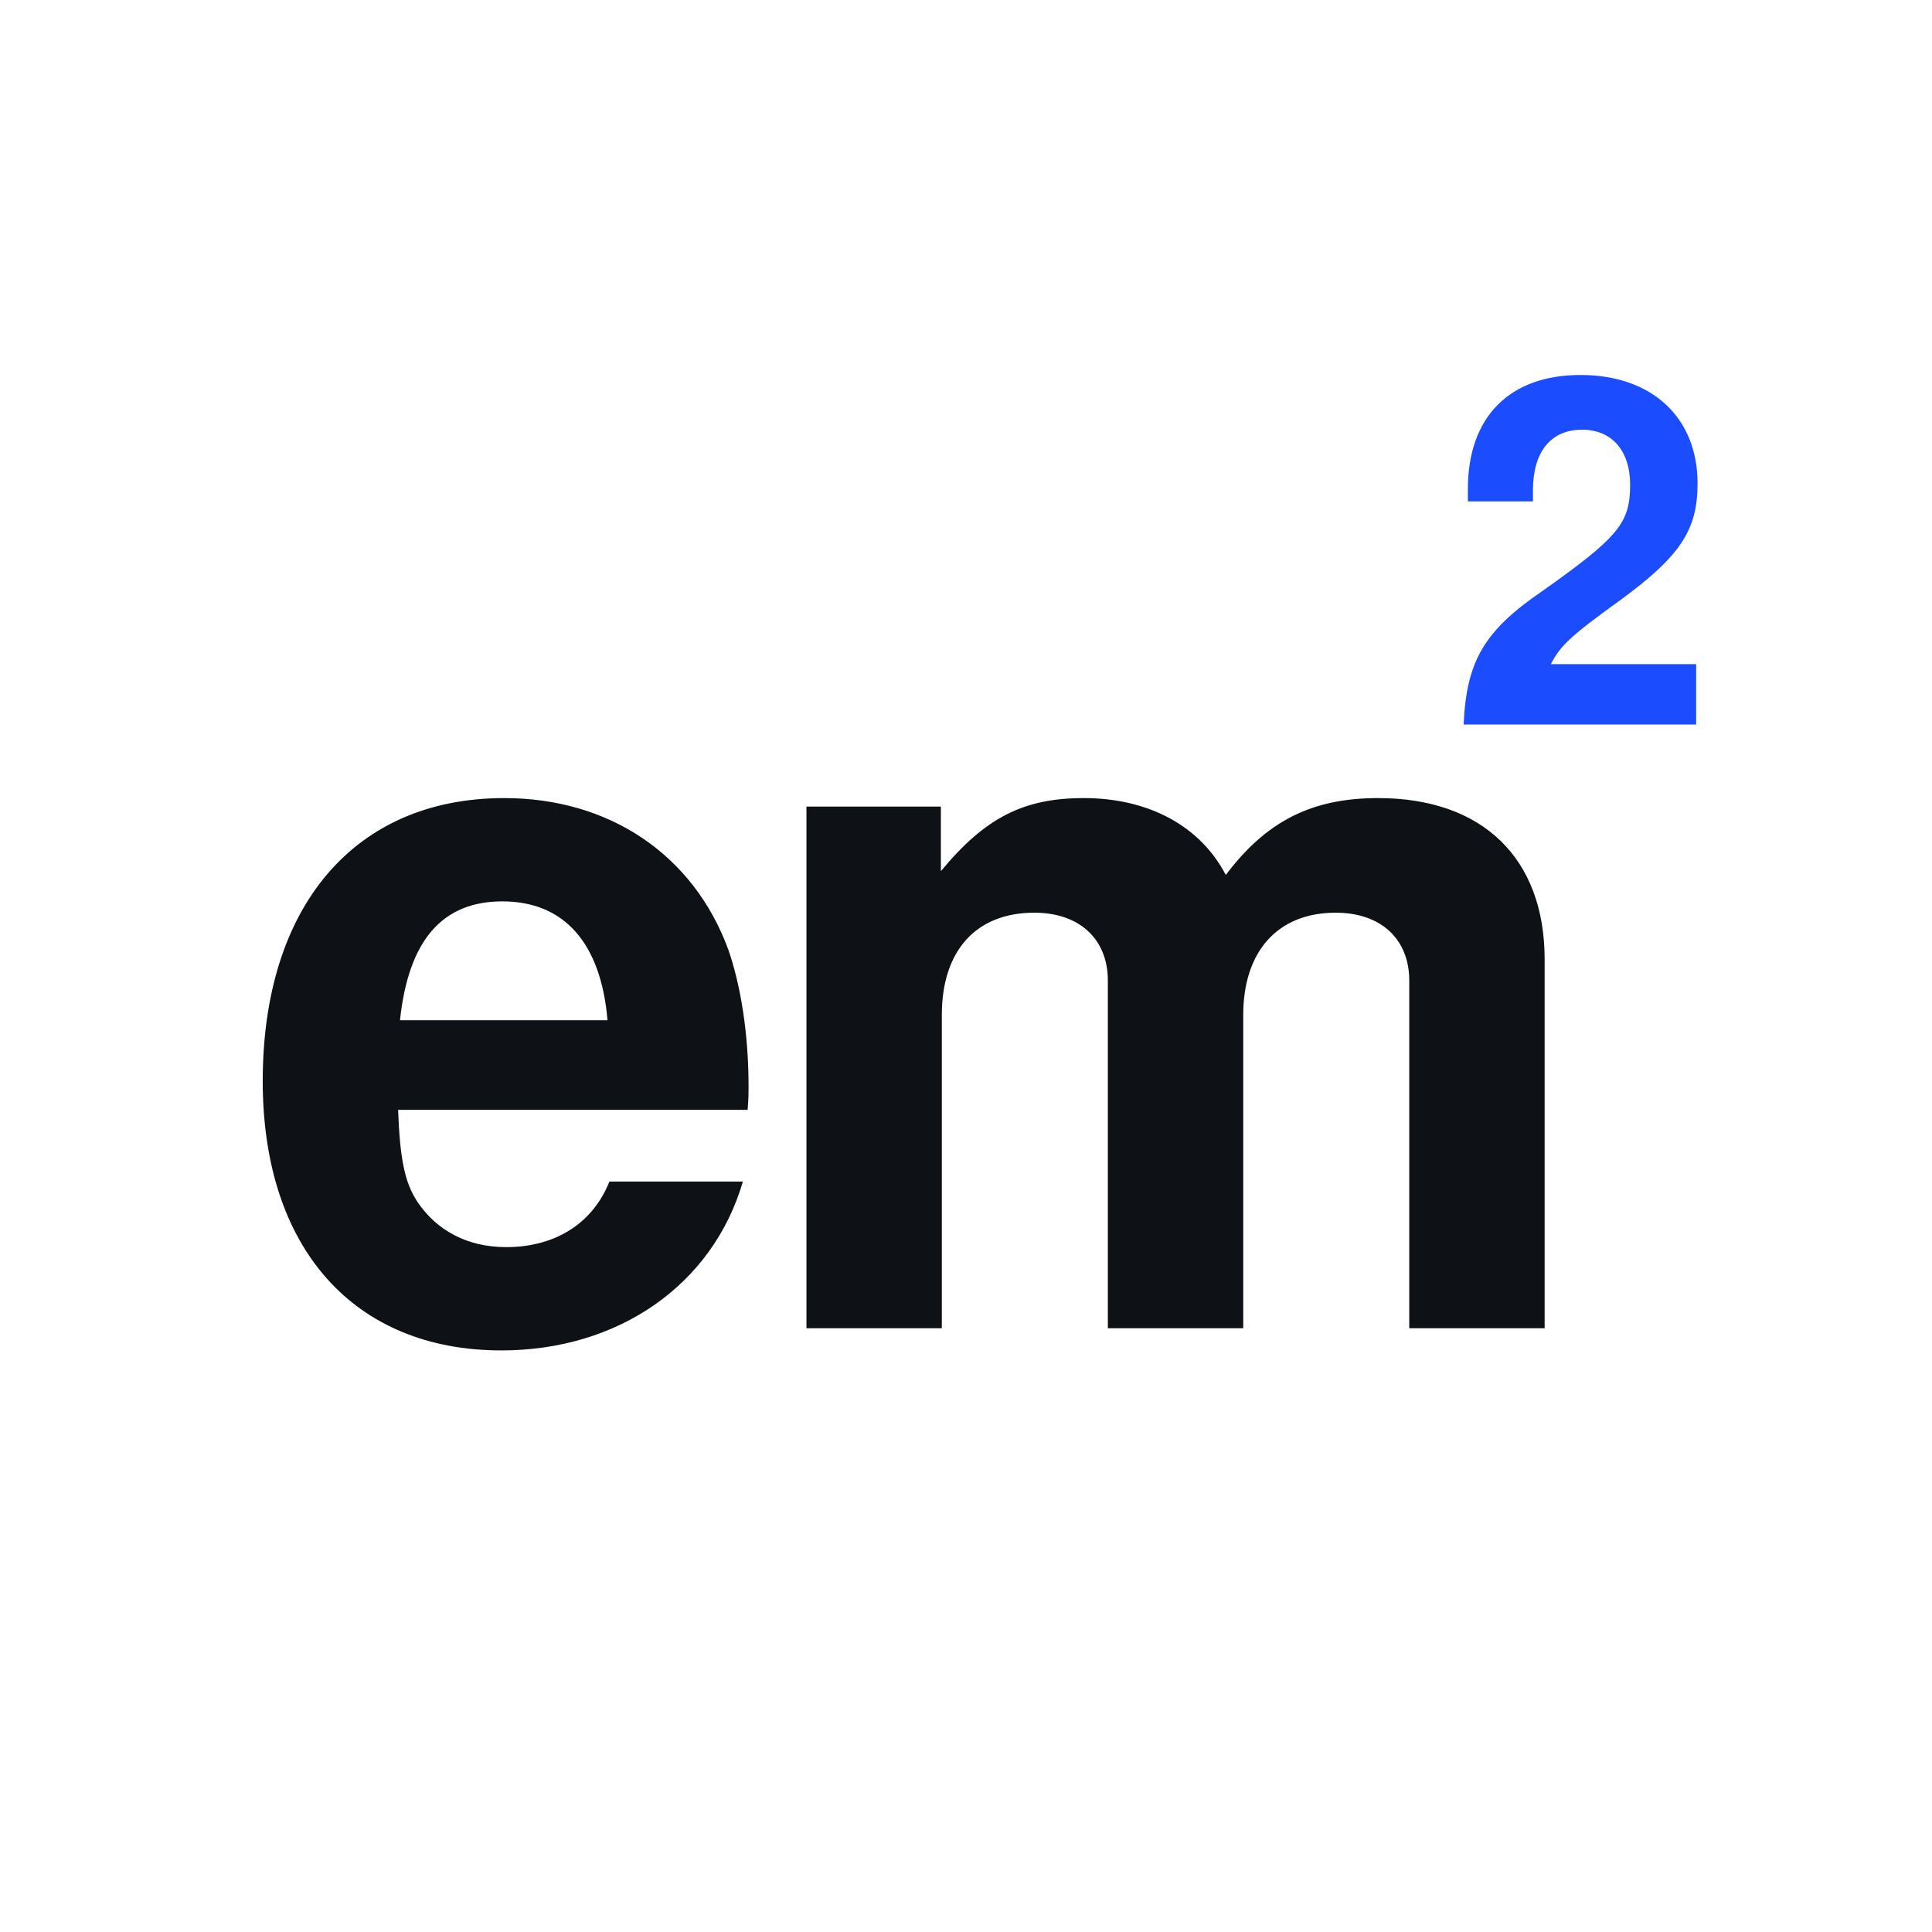
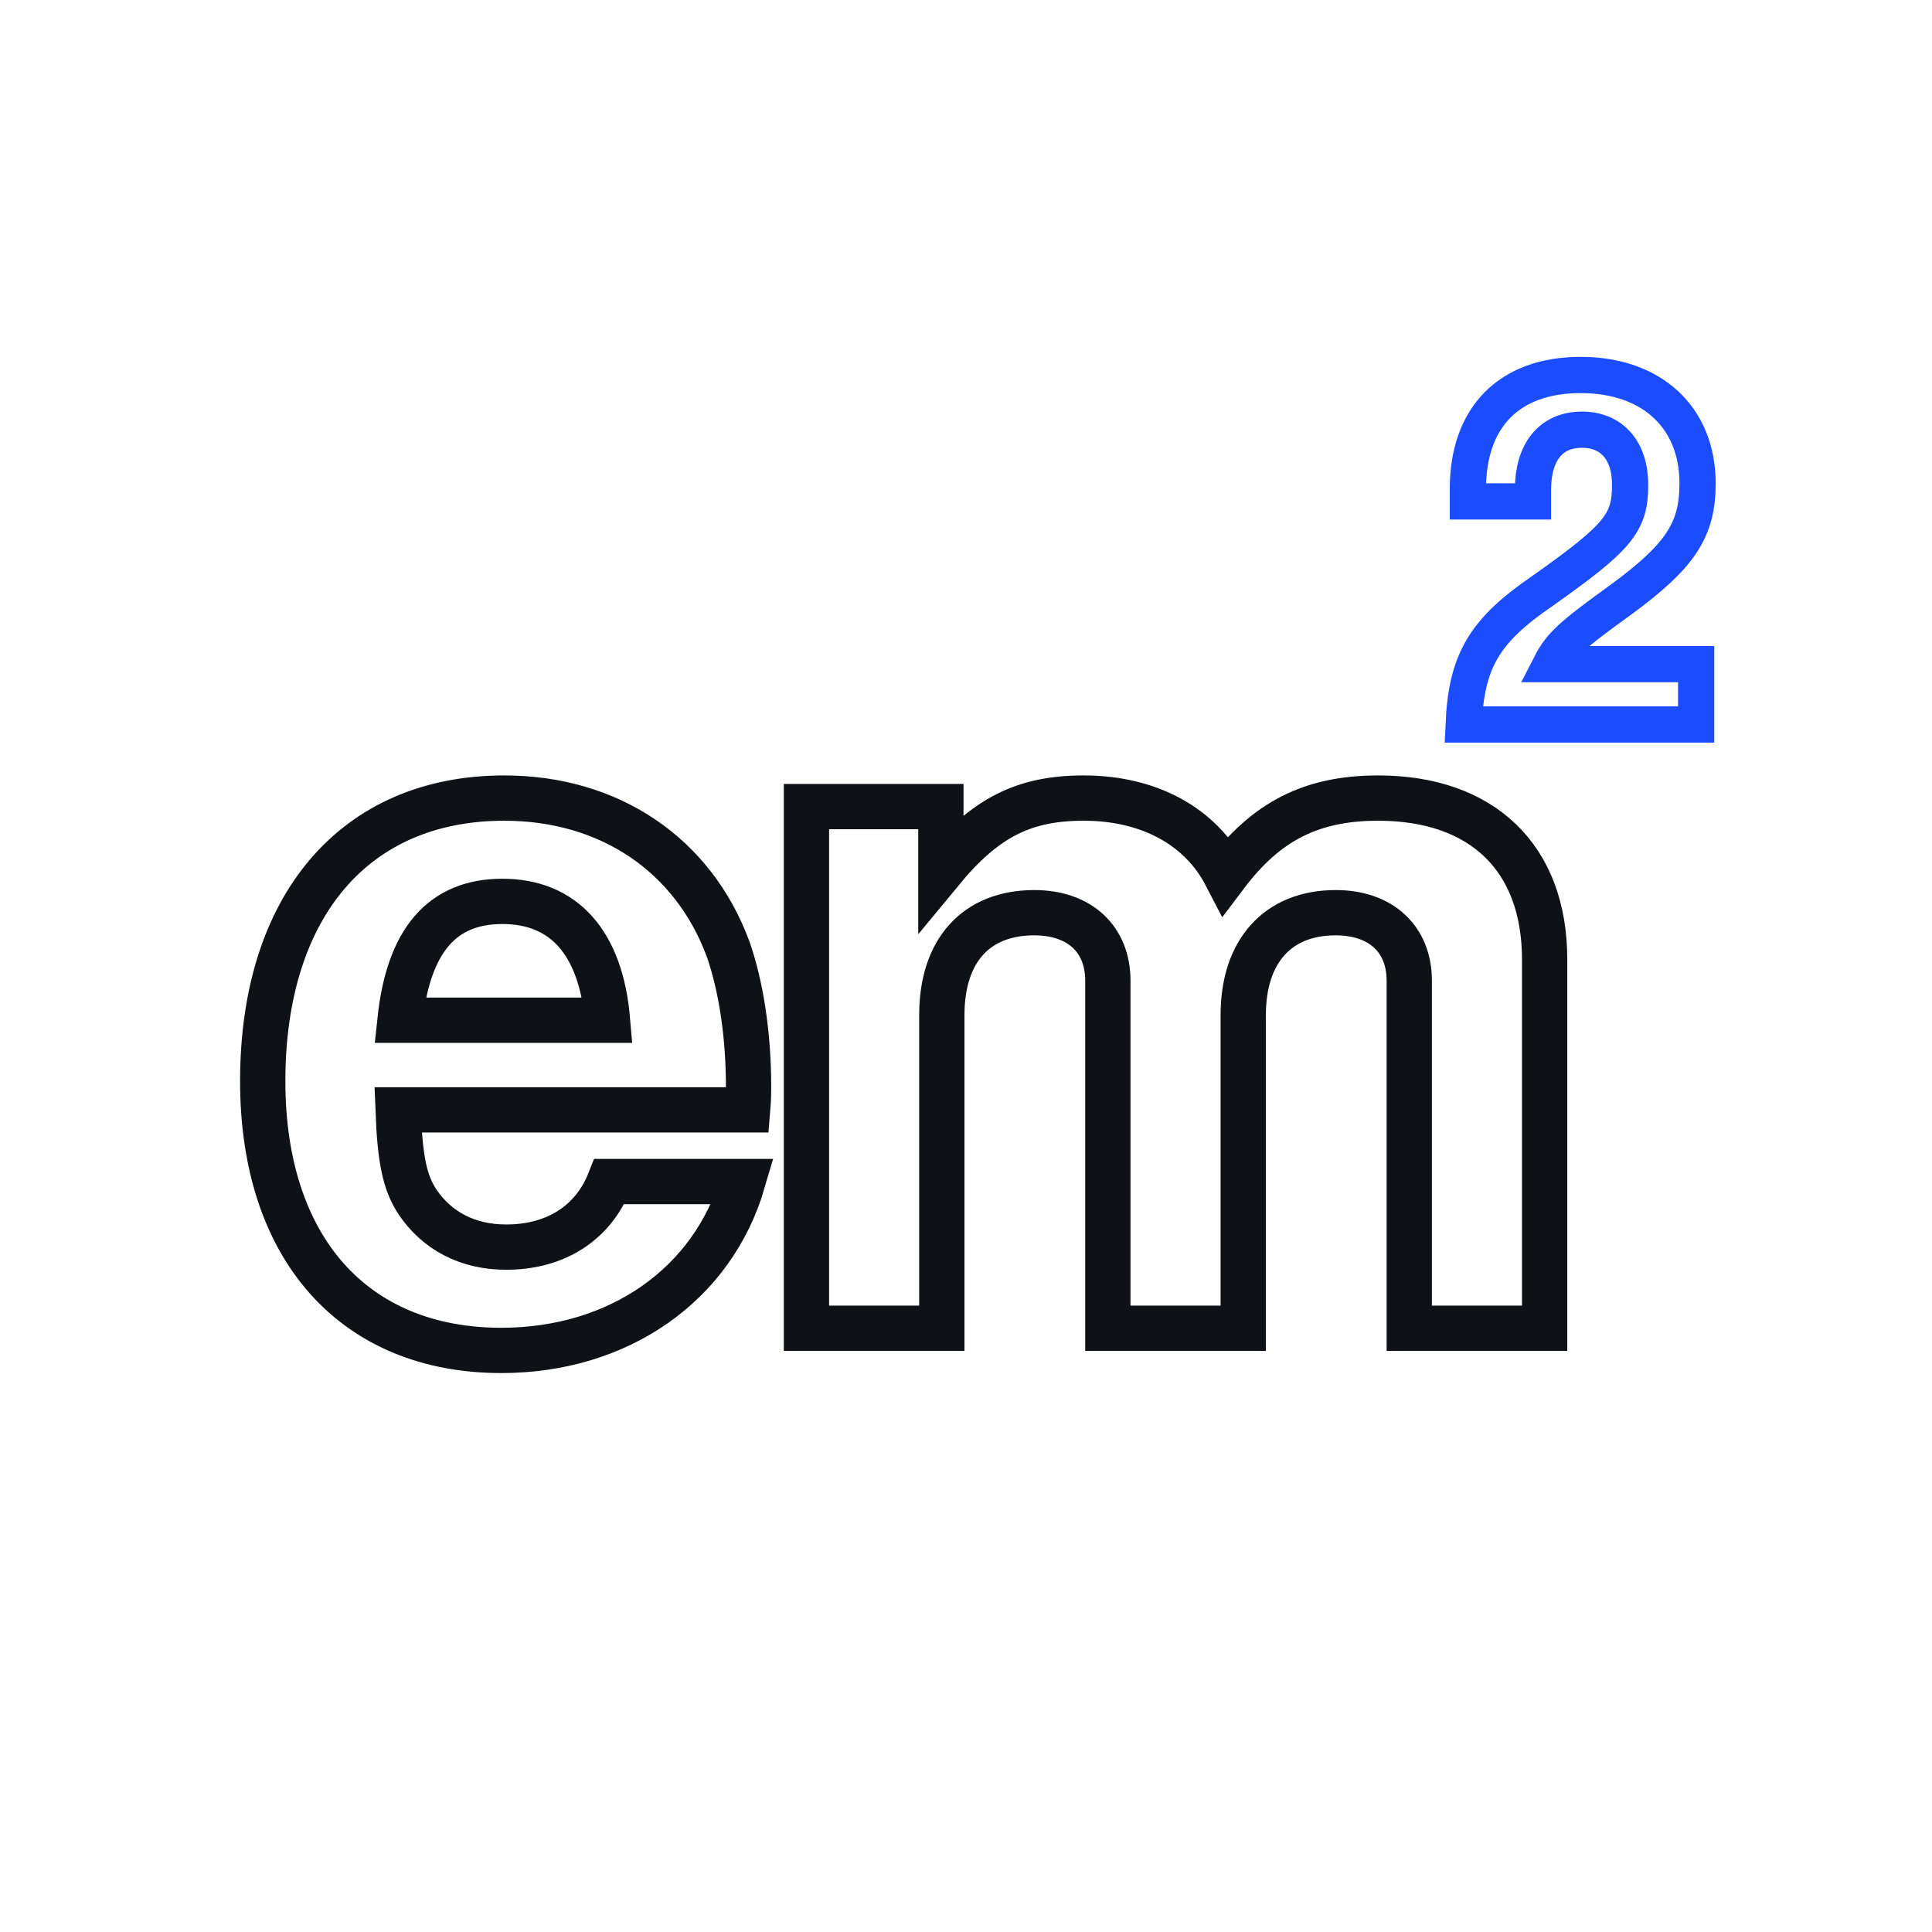
<svg xmlns="http://www.w3.org/2000/svg" viewBox="0 0 64 64" width="64" height="64">
-   <text x="8" y="44" font-family="Space Grotesk, Helvetica, Arial, sans-serif" font-size="32" font-weight="700" fill="#0E1116" letter-spacing="-1">em</text>
-   <text x="48" y="24" font-family="Space Grotesk, Helvetica, Arial, sans-serif" font-size="16" font-weight="700" fill="#1B4DFF">2</text>
+   <text x="8" y="44" font-family="Space Grotesk, Helvetica, Arial, sans-serif" font-size="32" font-weight="700" fill="none" stroke="#0E1116" stroke-width="1.5" letter-spacing="-1">em</text>
+   <text x="48" y="24" font-family="Space Grotesk, Helvetica, Arial, sans-serif" font-size="16" font-weight="700" fill="none" stroke="#1B4DFF" stroke-width="1.2">2</text>
</svg>
